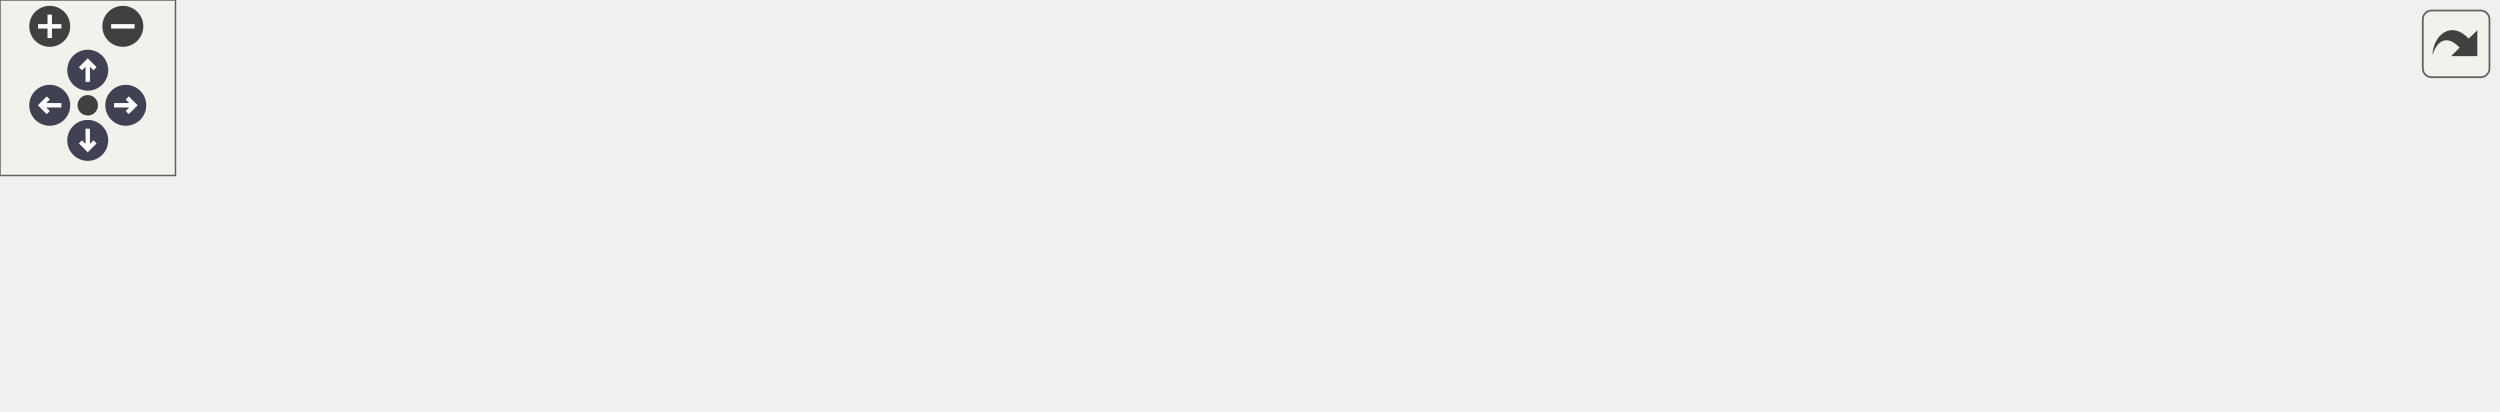
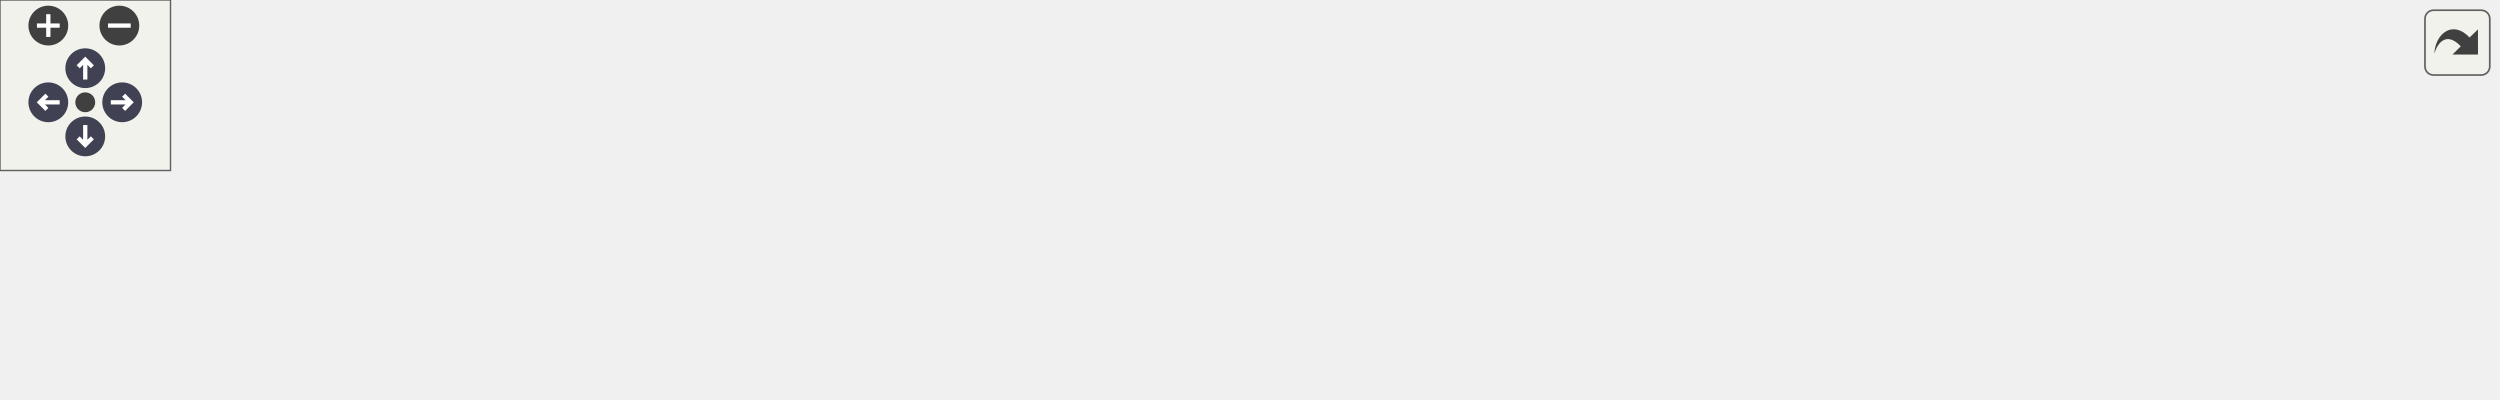
<svg xmlns="http://www.w3.org/2000/svg" xmlns:xlink="http://www.w3.org/1999/xlink" id="main" version="1.1" xml:space="preserve">
  <style type="text/css">
.node, .edge {opacity: 0.7;}
.node.selected, .edge.selected {opacity: 1;}
.edge:hover path { stroke: red; }
.edge:hover polygon { stroke: red; fill: red; }
</style>
  <defs>
    <circle id="rim" cx="0" cy="0" r="7" />
    <circle id="rim2" cx="0" cy="0" r="3.5" />
    <g id="zoomPlus">
      <use xlink:href="#rim" fill="#404040">
        <set attributeName="fill" to="#808080" begin="zoomplus.mouseover" end="zoomplus.mouseout" />
      </use>
      <path d="M-4,0h8M0,-4v8" fill="none" stroke="white" stroke-width="1.5" pointer-events="none" />
    </g>
    <g id="zoomMin">
      <use xlink:href="#rim" fill="#404040">
        <set attributeName="fill" to="#808080" begin="zoomminus.mouseover" end="zoomminus.mouseout" />
      </use>
      <path d="M-4,0h8" fill="none" stroke="white" stroke-width="1.5" pointer-events="none" />
    </g>
    <g id="arrowUp" transform="translate(30 24)">
      <use xlink:href="#rim" />
      <path pointer-events="none" fill="none" stroke="white" stroke-width="1.5" d="M0,-3.0v7 M-2.5,-0.5L0,-3.0L2.5,-0.5" />
    </g>
    <g id="arrowRight" transform="rotate(90) translate(36 -43)">
      <use xlink:href="#rim" />
      <path pointer-events="none" fill="none" stroke="white" stroke-width="1.5" d="M0,-3.0v7 M-2.5,-0.5L0,-3.0L2.5,-0.5" />
    </g>
    <g id="arrowDown" transform="rotate(180) translate(-30 -48)">
      <use xlink:href="#rim" />
      <path pointer-events="none" fill="none" stroke="white" stroke-width="1.5" d="M0,-3.0v7 M-2.5,-0.5L0,-3.0L2.5,-0.5" />
    </g>
    <g id="arrowLeft" transform="rotate(270) translate(-36 17)">
      <use xlink:href="#rim" />
      <path pointer-events="none" fill="none" stroke="white" stroke-width="1.5" d="M0,-3.0v7 M-2.5,-0.5L0,-3.0L2.5,-0.5" />
    </g>
    <g id="resetDef">
      <use xlink:href="#rim2" fill="#404040">
        <set attributeName="fill" to="#808080" begin="reset.mouseover" end="reset.mouseout" />
      </use>
    </g>
  </defs>
  <svg id="graph" class="graph">
    <g id="viewport">
      <g id="clust1" class="cluster">
        <g id="a_clust1">
          <a xlink:href="dir_b586309762ba03a8cfa576de64078e44.html" target="_top" xlink:title="Dll">
-             <polygon fill="#f6d7d7" stroke="#7f7f7f" stroke-dasharray="5,2" points="8,-8 8,-80 854,-80 854,-8 8,-8" />
-             <text text-anchor="middle" x="431" y="-66.5" font-family="Helvetica,sans-Serif" font-size="10.00">Dll</text>
+             <polygon fill="#f6d7d7" stroke="#7f7f7f" stroke-dasharray="5,2" points="8,-8 8,-80 879,-80 879,-8 8,-8" />
+             <text text-anchor="middle" x="443.5" y="-66.5" font-family="Helvetica,sans-Serif" font-size="10.00">Dll</text>
          </a>
        </g>
      </g>
      <g id="clust2" class="cluster">
        <g id="a_clust2">
          <a xlink:href="dir_5ec389d2453140882ef3295c23b52e2b.html" target="_top">
-             <polygon fill="#f6d7d7" stroke="#404040" stroke-width="2" points="16,-16 16,-52 846,-52 846,-16 16,-16" />
+             <polygon fill="#f6d7d7" stroke="#404040" stroke-width="2" points="16,-16 16,-52 871,-52 871,-16 16,-16" />
          </a>
        </g>
      </g>
      <g id="node1" class="node">
        <text text-anchor="middle" x="64" y="-30.5" font-family="Helvetica,sans-Serif" font-size="10.00">GalacticShrine</text>
      </g>
      <g id="node2" class="node">
        <g id="a_node2">
          <a xlink:href="dir_6c960541eae530ff771ce54275824cec.html" target="_top" xlink:title="Configuration">
            <polygon fill="#d94646" stroke="#404040" points="195.88,-44 122.12,-44 122.12,-24 195.88,-24 195.88,-44" />
            <text text-anchor="middle" x="159" y="-30.5" font-family="Helvetica,sans-Serif" font-size="10.00">Configuration</text>
          </a>
        </g>
      </g>
      <g id="node3" class="node">
        <g id="a_node3">
          <a xlink:href="dir_a784e669ba7e2c6ddaae749c2b33b7f4.html" target="_top" xlink:title="Enregistrement">
            <polygon fill="#d94646" stroke="#404040" points="296,-44 214,-44 214,-24 296,-24 296,-44" />
            <text text-anchor="middle" x="255" y="-30.5" font-family="Helvetica,sans-Serif" font-size="10.00">Enregistrement</text>
          </a>
        </g>
      </g>
      <g id="node4" class="node">
        <g id="a_node4">
          <a xlink:href="dir_6538f42a3da94542ec69c08b06afeb0f.html" target="_top" xlink:title="Enumeration">
            <polygon fill="#d94646" stroke="#404040" points="384.38,-44 313.62,-44 313.62,-24 384.38,-24 384.38,-44" />
            <text text-anchor="middle" x="349" y="-30.5" font-family="Helvetica,sans-Serif" font-size="10.00">Enumeration</text>
          </a>
        </g>
      </g>
      <g id="node5" class="node">
        <g id="a_node5">
          <a xlink:href="dir_dc8206246423738be45f71e25aa3e388.html" target="_top" xlink:title="Interface">
            <polygon fill="#d94646" stroke="#404040" points="457.12,-44 402.88,-44 402.88,-24 457.12,-24 457.12,-44" />
            <text text-anchor="middle" x="430" y="-30.5" font-family="Helvetica,sans-Serif" font-size="10.00">Interface</text>
          </a>
        </g>
      </g>
      <g id="node6" class="node">
        <g id="a_node6">
-           <a xlink:href="dir_5b2bdc178f78ab56945176d5228e0c0b.html" target="_top" xlink:title="obj">
-             <polygon fill="#d94646" stroke="#404040" points="504.4,-44 475.6,-44 475.6,-24 504.4,-24 504.4,-44" />
-             <text text-anchor="middle" x="490" y="-30.5" font-family="Helvetica,sans-Serif" font-size="10.00">obj</text>
+           <a xlink:href="dir_0730f7bb39833cc40e03a0ceb185fe50.html" target="_top" xlink:title="Outils">
+             <polygon fill="#d94646" stroke="#404040" points="516.75,-44 475.25,-44 475.25,-24 516.75,-24 516.75,-44" />
+             <text text-anchor="middle" x="496" y="-30.5" font-family="Helvetica,sans-Serif" font-size="10.00">Outils</text>
          </a>
        </g>
      </g>
      <g id="node7" class="node">
        <g id="a_node7">
-           <a xlink:href="dir_0730f7bb39833cc40e03a0ceb185fe50.html" target="_top" xlink:title="Outils">
-             <polygon fill="#d94646" stroke="#404040" points="563.75,-44 522.25,-44 522.25,-24 563.75,-24 563.75,-44" />
-             <text text-anchor="middle" x="543" y="-30.5" font-family="Helvetica,sans-Serif" font-size="10.00">Outils</text>
+           <a xlink:href="dir_8c53d3fc04e116617f11ae2d1ac4e19d.html" target="_top" xlink:title="Properties">
+             <polygon fill="#d94646" stroke="#404040" points="595.12,-44 534.88,-44 534.88,-24 595.12,-24 595.12,-44" />
+             <text text-anchor="middle" x="565" y="-30.5" font-family="Helvetica,sans-Serif" font-size="10.00">Properties</text>
          </a>
        </g>
      </g>
      <g id="node8" class="node">
        <g id="a_node8">
-           <a xlink:href="dir_8c53d3fc04e116617f11ae2d1ac4e19d.html" target="_top" xlink:title="Properties">
-             <polygon fill="#d94646" stroke="#404040" points="642.12,-44 581.88,-44 581.88,-24 642.12,-24 642.12,-44" />
-             <text text-anchor="middle" x="612" y="-30.5" font-family="Helvetica,sans-Serif" font-size="10.00">Properties</text>
+           <a xlink:href="dir_c0d55665964d256adad884d6a75a3f8c.html" target="_top" xlink:title="Services">
+             <polygon fill="#d94646" stroke="#404040" points="667.12,-44 612.88,-44 612.88,-24 667.12,-24 667.12,-44" />
+             <text text-anchor="middle" x="640" y="-30.5" font-family="Helvetica,sans-Serif" font-size="10.00">Services</text>
          </a>
        </g>
      </g>
      <g id="node9" class="node">
        <g id="a_node9">
          <a xlink:href="dir_5eb619c80e9e8ffc9153e4e25dd16725.html" target="_top" xlink:title="Stockage">
-             <polygon fill="#d94646" stroke="#404040" points="717.62,-44 660.38,-44 660.38,-24 717.62,-24 717.62,-44" />
-             <text text-anchor="middle" x="689" y="-30.5" font-family="Helvetica,sans-Serif" font-size="10.00">Stockage</text>
+             <polygon fill="#d94646" stroke="#404040" points="742.62,-44 685.38,-44 685.38,-24 742.62,-24 742.62,-44" />
+             <text text-anchor="middle" x="714" y="-30.5" font-family="Helvetica,sans-Serif" font-size="10.00">Stockage</text>
          </a>
        </g>
      </g>
      <g id="node10" class="node">
        <g id="a_node10">
          <a xlink:href="dir_80ce2c06fe920f582d0fa14c5d044b39.html" target="_top" xlink:title="Structure">
-             <polygon fill="#d94646" stroke="#404040" points="791.88,-44 736.12,-44 736.12,-24 791.88,-24 791.88,-44" />
-             <text text-anchor="middle" x="764" y="-30.5" font-family="Helvetica,sans-Serif" font-size="10.00">Structure</text>
+             <polygon fill="#d94646" stroke="#404040" points="816.88,-44 761.12,-44 761.12,-24 816.88,-24 816.88,-44" />
+             <text text-anchor="middle" x="789" y="-30.5" font-family="Helvetica,sans-Serif" font-size="10.00">Structure</text>
          </a>
        </g>
      </g>
      <g id="node11" class="node">
        <g id="a_node11">
          <a xlink:href="dir_5002ab21e03966165e9afa5dd3fc385c.html" target="_top" xlink:title="UI">
-             <polygon fill="#d94646" stroke="#404040" points="838.4,-44 809.6,-44 809.6,-24 838.4,-24 838.4,-44" />
-             <text text-anchor="middle" x="824" y="-30.5" font-family="Helvetica,sans-Serif" font-size="10.00">UI</text>
+             <polygon fill="#d94646" stroke="#404040" points="863.4,-44 834.6,-44 834.6,-24 863.4,-24 863.4,-44" />
+             <text text-anchor="middle" x="849" y="-30.5" font-family="Helvetica,sans-Serif" font-size="10.00">UI</text>
          </a>
        </g>
      </g>
    </g>
  </svg>
  <g id="navigator" transform="translate(0 0)" fill="#404254">
    <rect fill="#f2f5e9" fill-opacity="0.5" stroke="#606060" stroke-width=".5" x="0" y="0" width="60" height="60" />
    <use id="zoomplus" xlink:href="#zoomPlus" x="17" y="9" />
    <use id="zoomminus" xlink:href="#zoomMin" x="42" y="9" />
    <use id="reset" xlink:href="#resetDef" x="30" y="36" />
    <use id="arrowup" xlink:href="#arrowUp" x="0" y="0" />
    <use id="arrowright" xlink:href="#arrowRight" x="0" y="0" />
    <use id="arrowdown" xlink:href="#arrowDown" x="0" y="0" />
    <use id="arrowleft" xlink:href="#arrowLeft" x="0" y="0" />
  </g>
  <svg viewBox="0 0 15 15" width="100%" height="30px" preserveAspectRatio="xMaxYMin meet">
    <g id="arrow_out" transform="scale(0.3 0.3)">
      <a xlink:href="dir_5ec389d2453140882ef3295c23b52e2b_dep_org.svg" target="_base">
        <rect id="button" ry="5" rx="5" y="6" x="6" height="38" width="38" fill="#f2f5e9" fill-opacity="0.5" stroke="#606060" stroke-width="1.0" />
        <path id="arrow" d="M 11.5,31.437 C 11.94,20.098 22.043,11.323 32.159,21.979 L 37.069,17.246 C 37.069,17.246 37.088,32 37.088,32 L 22.16,31.978 C 22.16,31.978 26.998,27.14 26.998,27.14 C 18.529,18.264 13.292,25.23 11.5,31.437 z" style="fill:#404040;" />
      </a>
    </g>
  </svg>
  <style type="text/css">

[data-mouse-over-selected='false'] { opacity: 0.7; }
[data-mouse-over-selected='true']  { opacity: 1.0; }

</style>
</svg>
